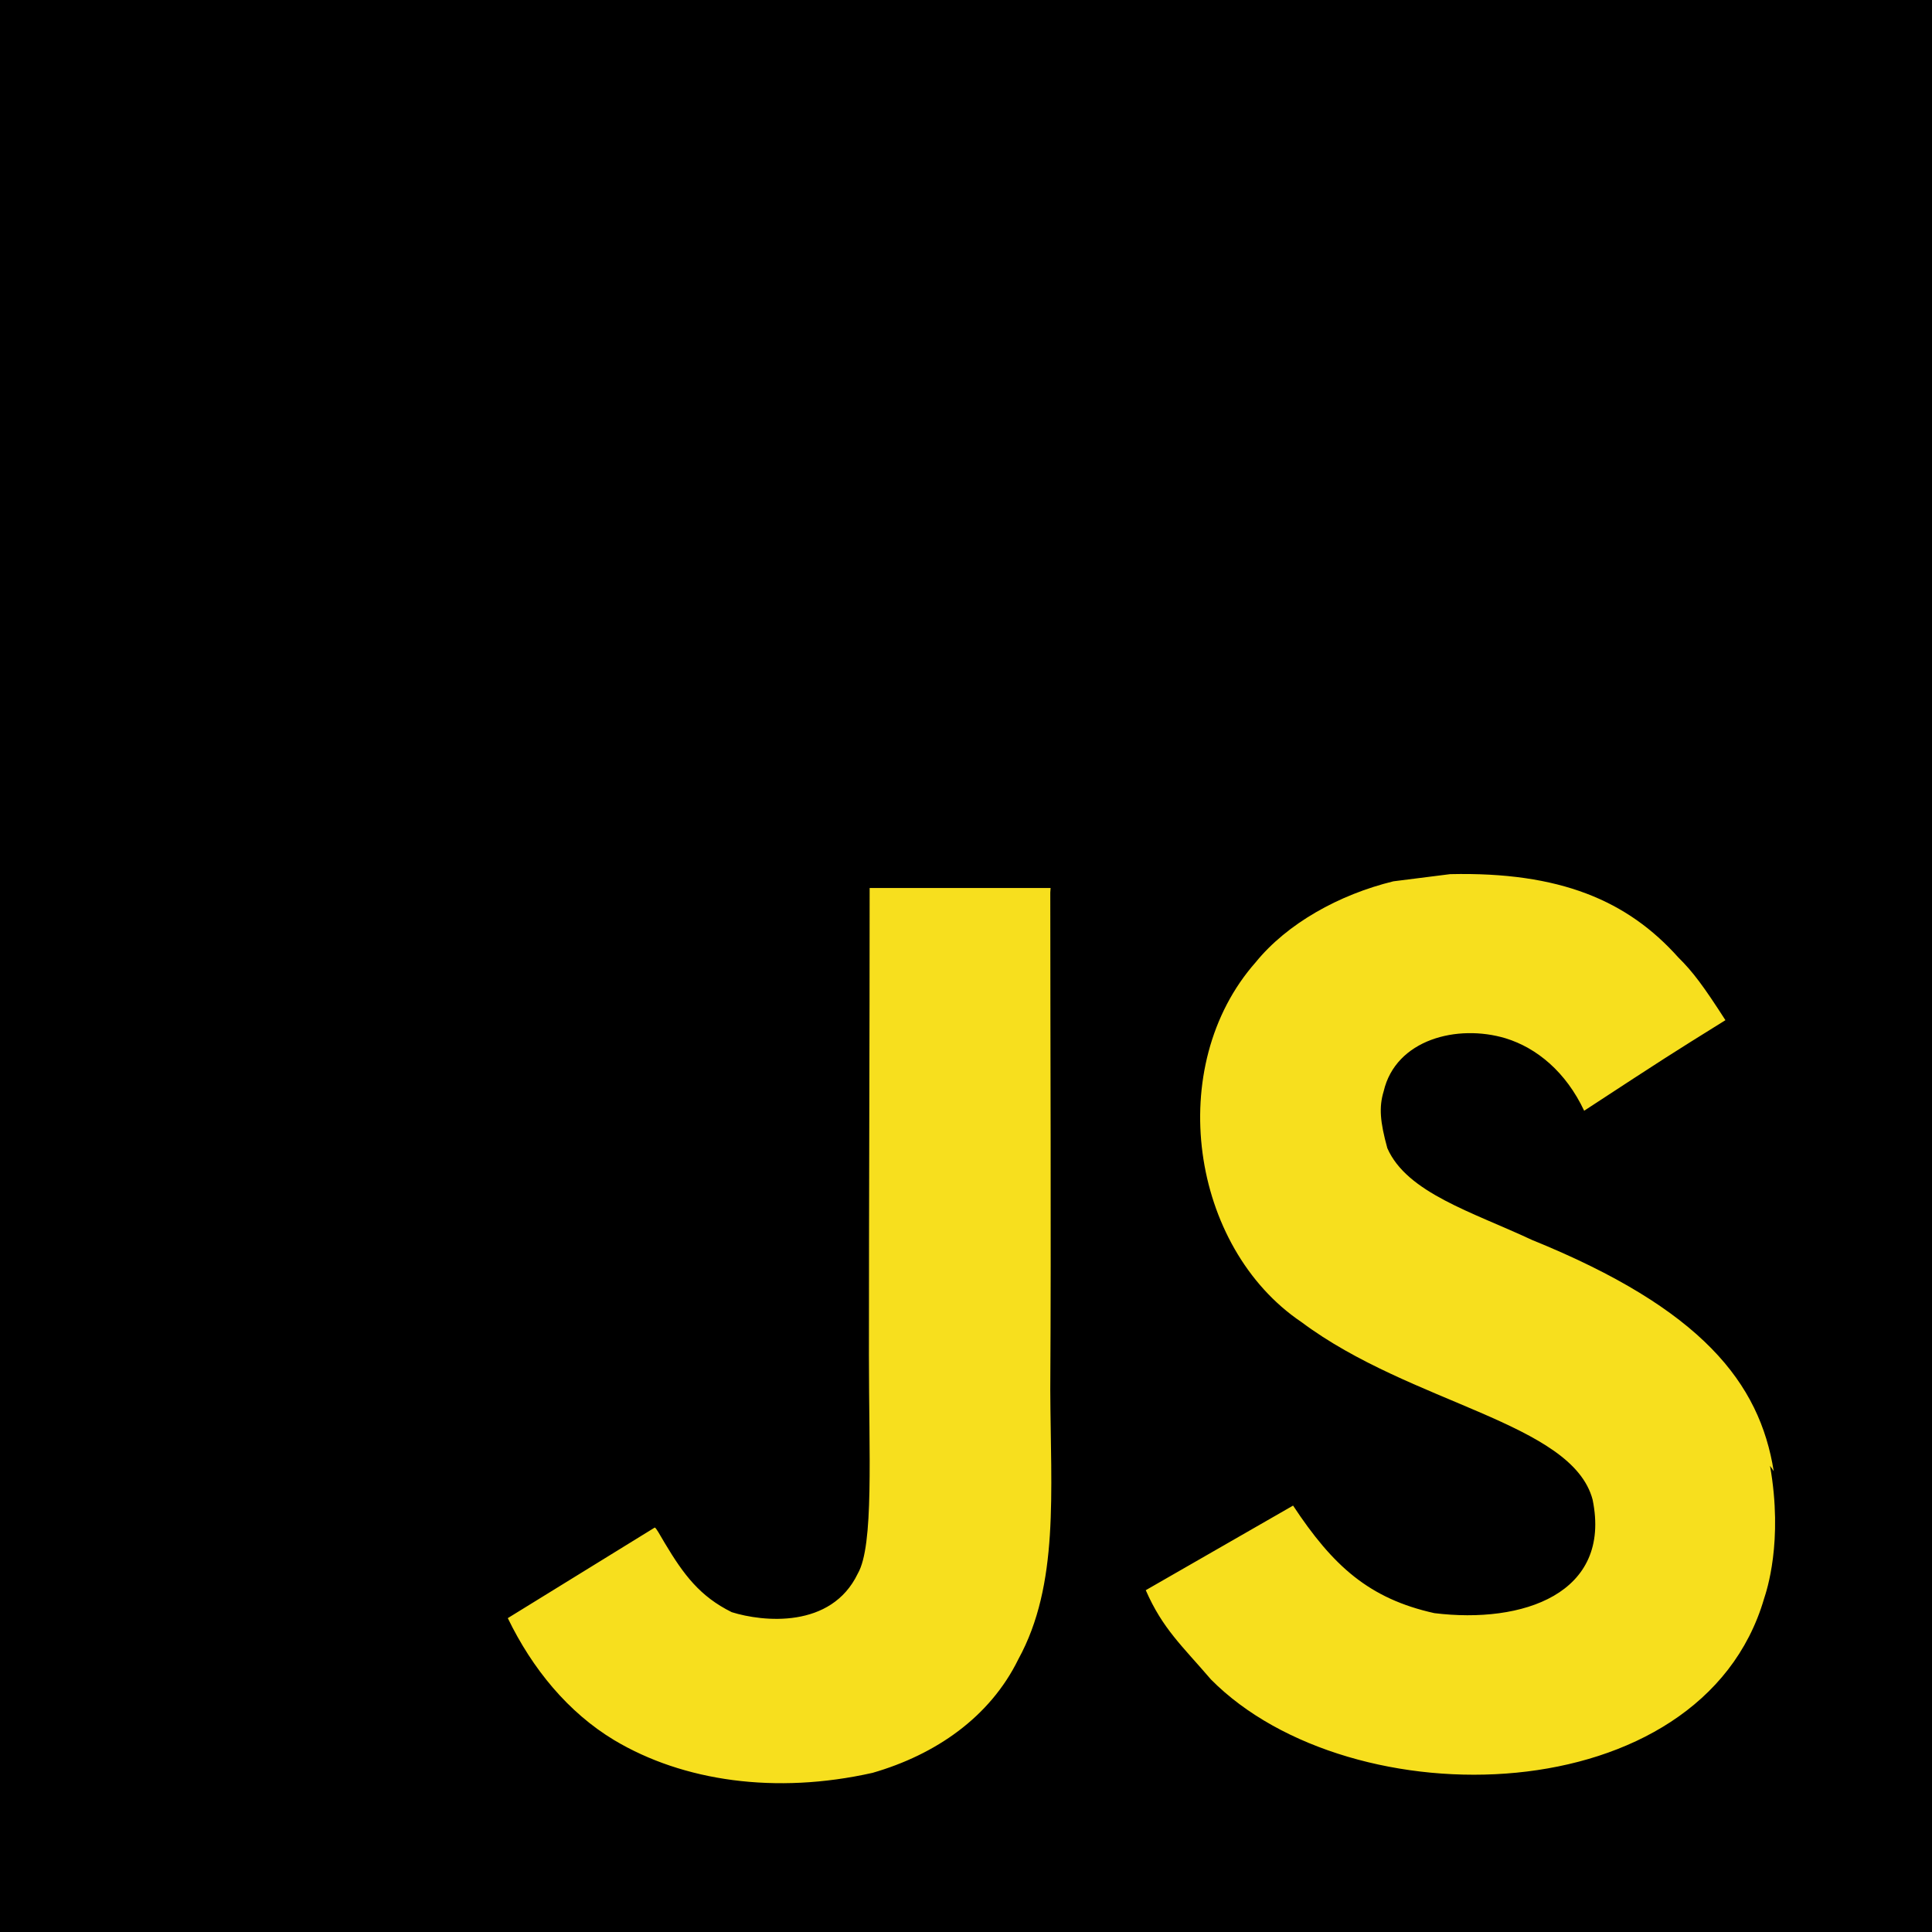
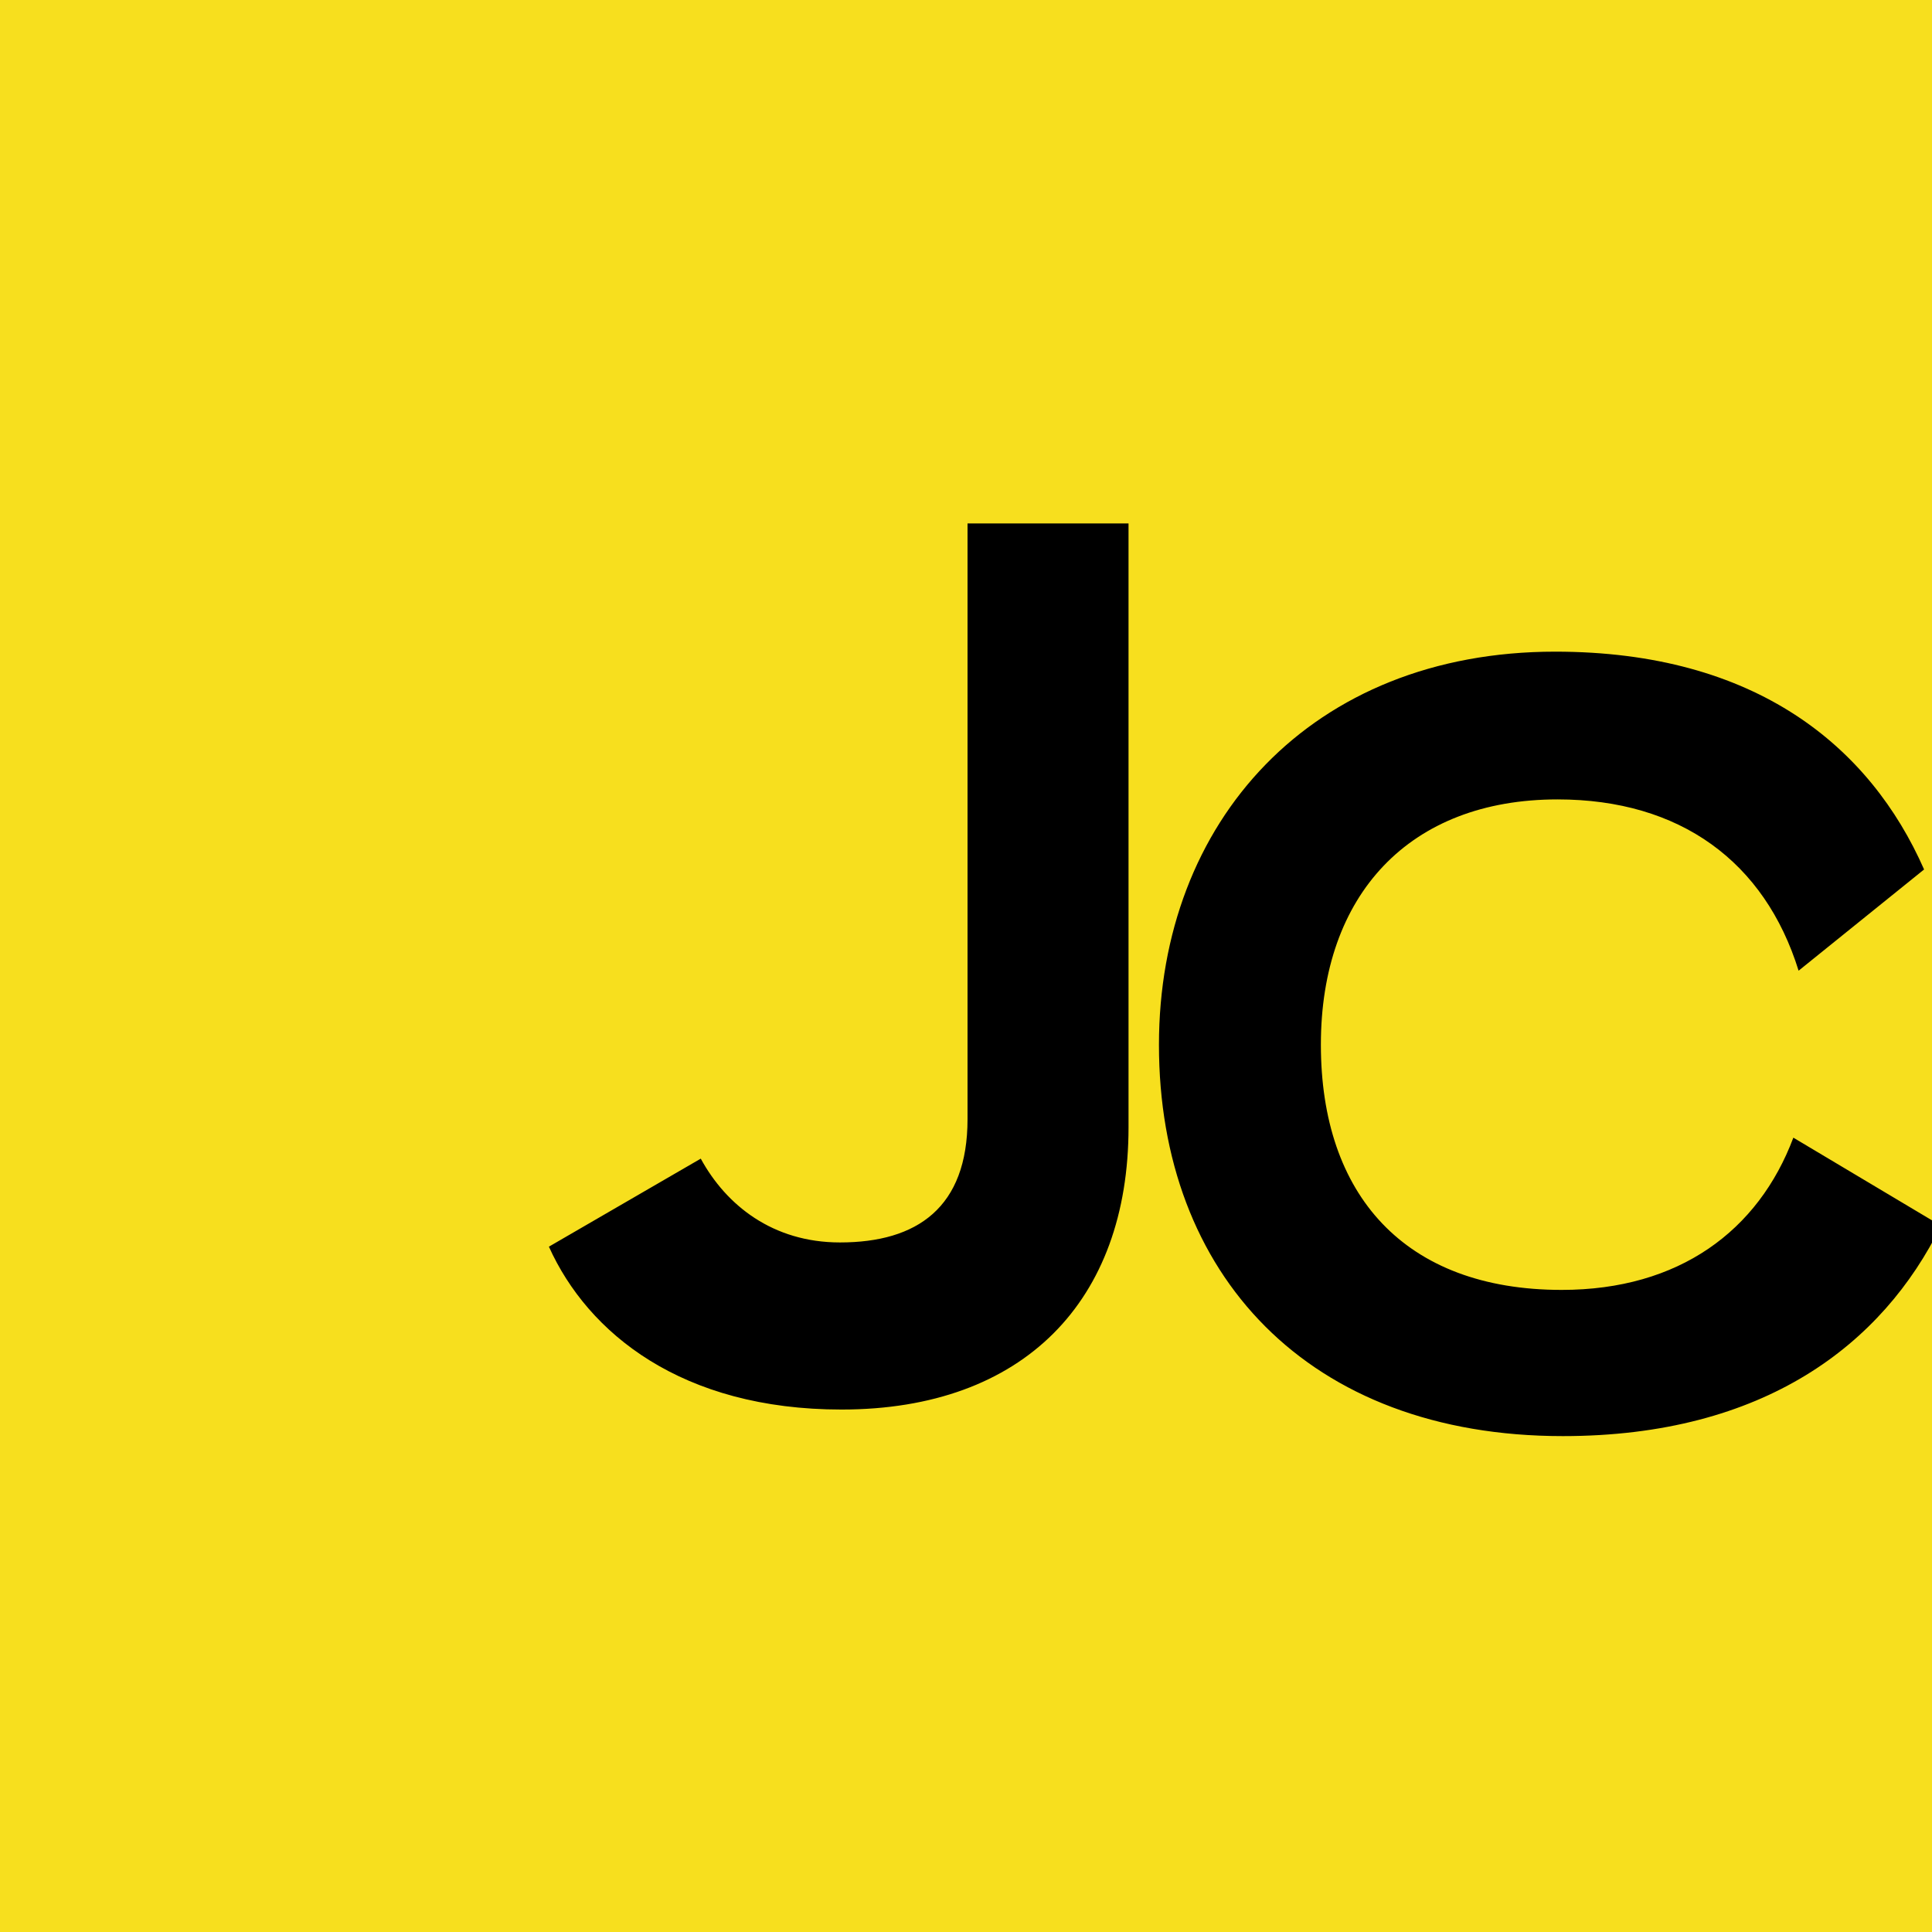
- <svg xmlns="http://www.w3.org/2000/svg" viewBox="0 0 24 24" width="100%" height="100%">
-   <rect width="100%" height="100%" rx="4" fill="#F7DF1E" />
-   <path d="M0 0h24v24H0V0zm22.034 18.276c-.175-1.095-.888-2.015-3.003-2.873-.736-.345-1.554-.585-1.797-1.14-.091-.33-.105-.51-.046-.705.15-.646.915-.84 1.515-.66.39.12.75.42.976.9 1.034-.676 1.034-.676 1.755-1.125-.27-.42-.404-.601-.586-.78-.63-.705-1.469-1.065-2.834-1.034l-.705.089c-.676.165-1.32.525-1.71 1.005-1.14 1.291-.811 3.541.569 4.471 1.365 1.02 3.361 1.244 3.616 2.205.24 1.17-.87 1.545-1.966 1.41-.811-.18-1.26-.586-1.755-1.336l-1.83 1.051c.21.48.45.689.81 1.109 1.74 1.756 6.09 1.666 6.871-1.004.029-.09.24-.705.074-1.65l.046.067zm-8.983-7.245h-2.248c0 1.938-.009 3.864-.009 5.805 0 1.232.063 2.363-.138 2.711-.33.689-1.18.601-1.566.48-.396-.196-.597-.466-.83-.855-.063-.105-.11-.196-.127-.196l-1.825 1.125c.305.63.75 1.172 1.324 1.517.855.51 2.004.675 3.207.405.783-.226 1.458-.691 1.811-1.411.51-.93.402-2.07.397-3.346.012-2.054 0-4.109 0-6.179l.004-.056z" fill="#000000" />
+ <svg xmlns="http://www.w3.org/2000/svg" viewBox="0 0 630 630" width="100%" height="100%">
+   <rect width="630" height="630" fill="#f7df1e" />
+   <path d="m368 367.58c0 56.556-34.12 92.054-93.59 92.054-52.067 0-82.684-24.842-95.42-53.111l49.52-28.705c8.27 15.172 23.45 27.327 45.4 27.327 25.17 0 41.59-11.374 41.59-40.211v-194.24h52.5v196.88zm218.5-51.05c-11.03-35.516-38.61-55.854-78.61-55.854-48.27 0-77.17 31.027-77.17 79.973 0 48.956 27.24 79.973 78.55 79.973 38.27 0 64.13-19.307 75.52-49.645l48.13 28.705c-18.96 38.614-57.58 68.614-123.3 68.614-83.1 0-131.7-52.756-131.7-127.6 0-72.75 49.65-128.2 129.2-128.2 65.51 0 102.7 31.026 120.3 71.026z" fill="#000000" />
</svg>
